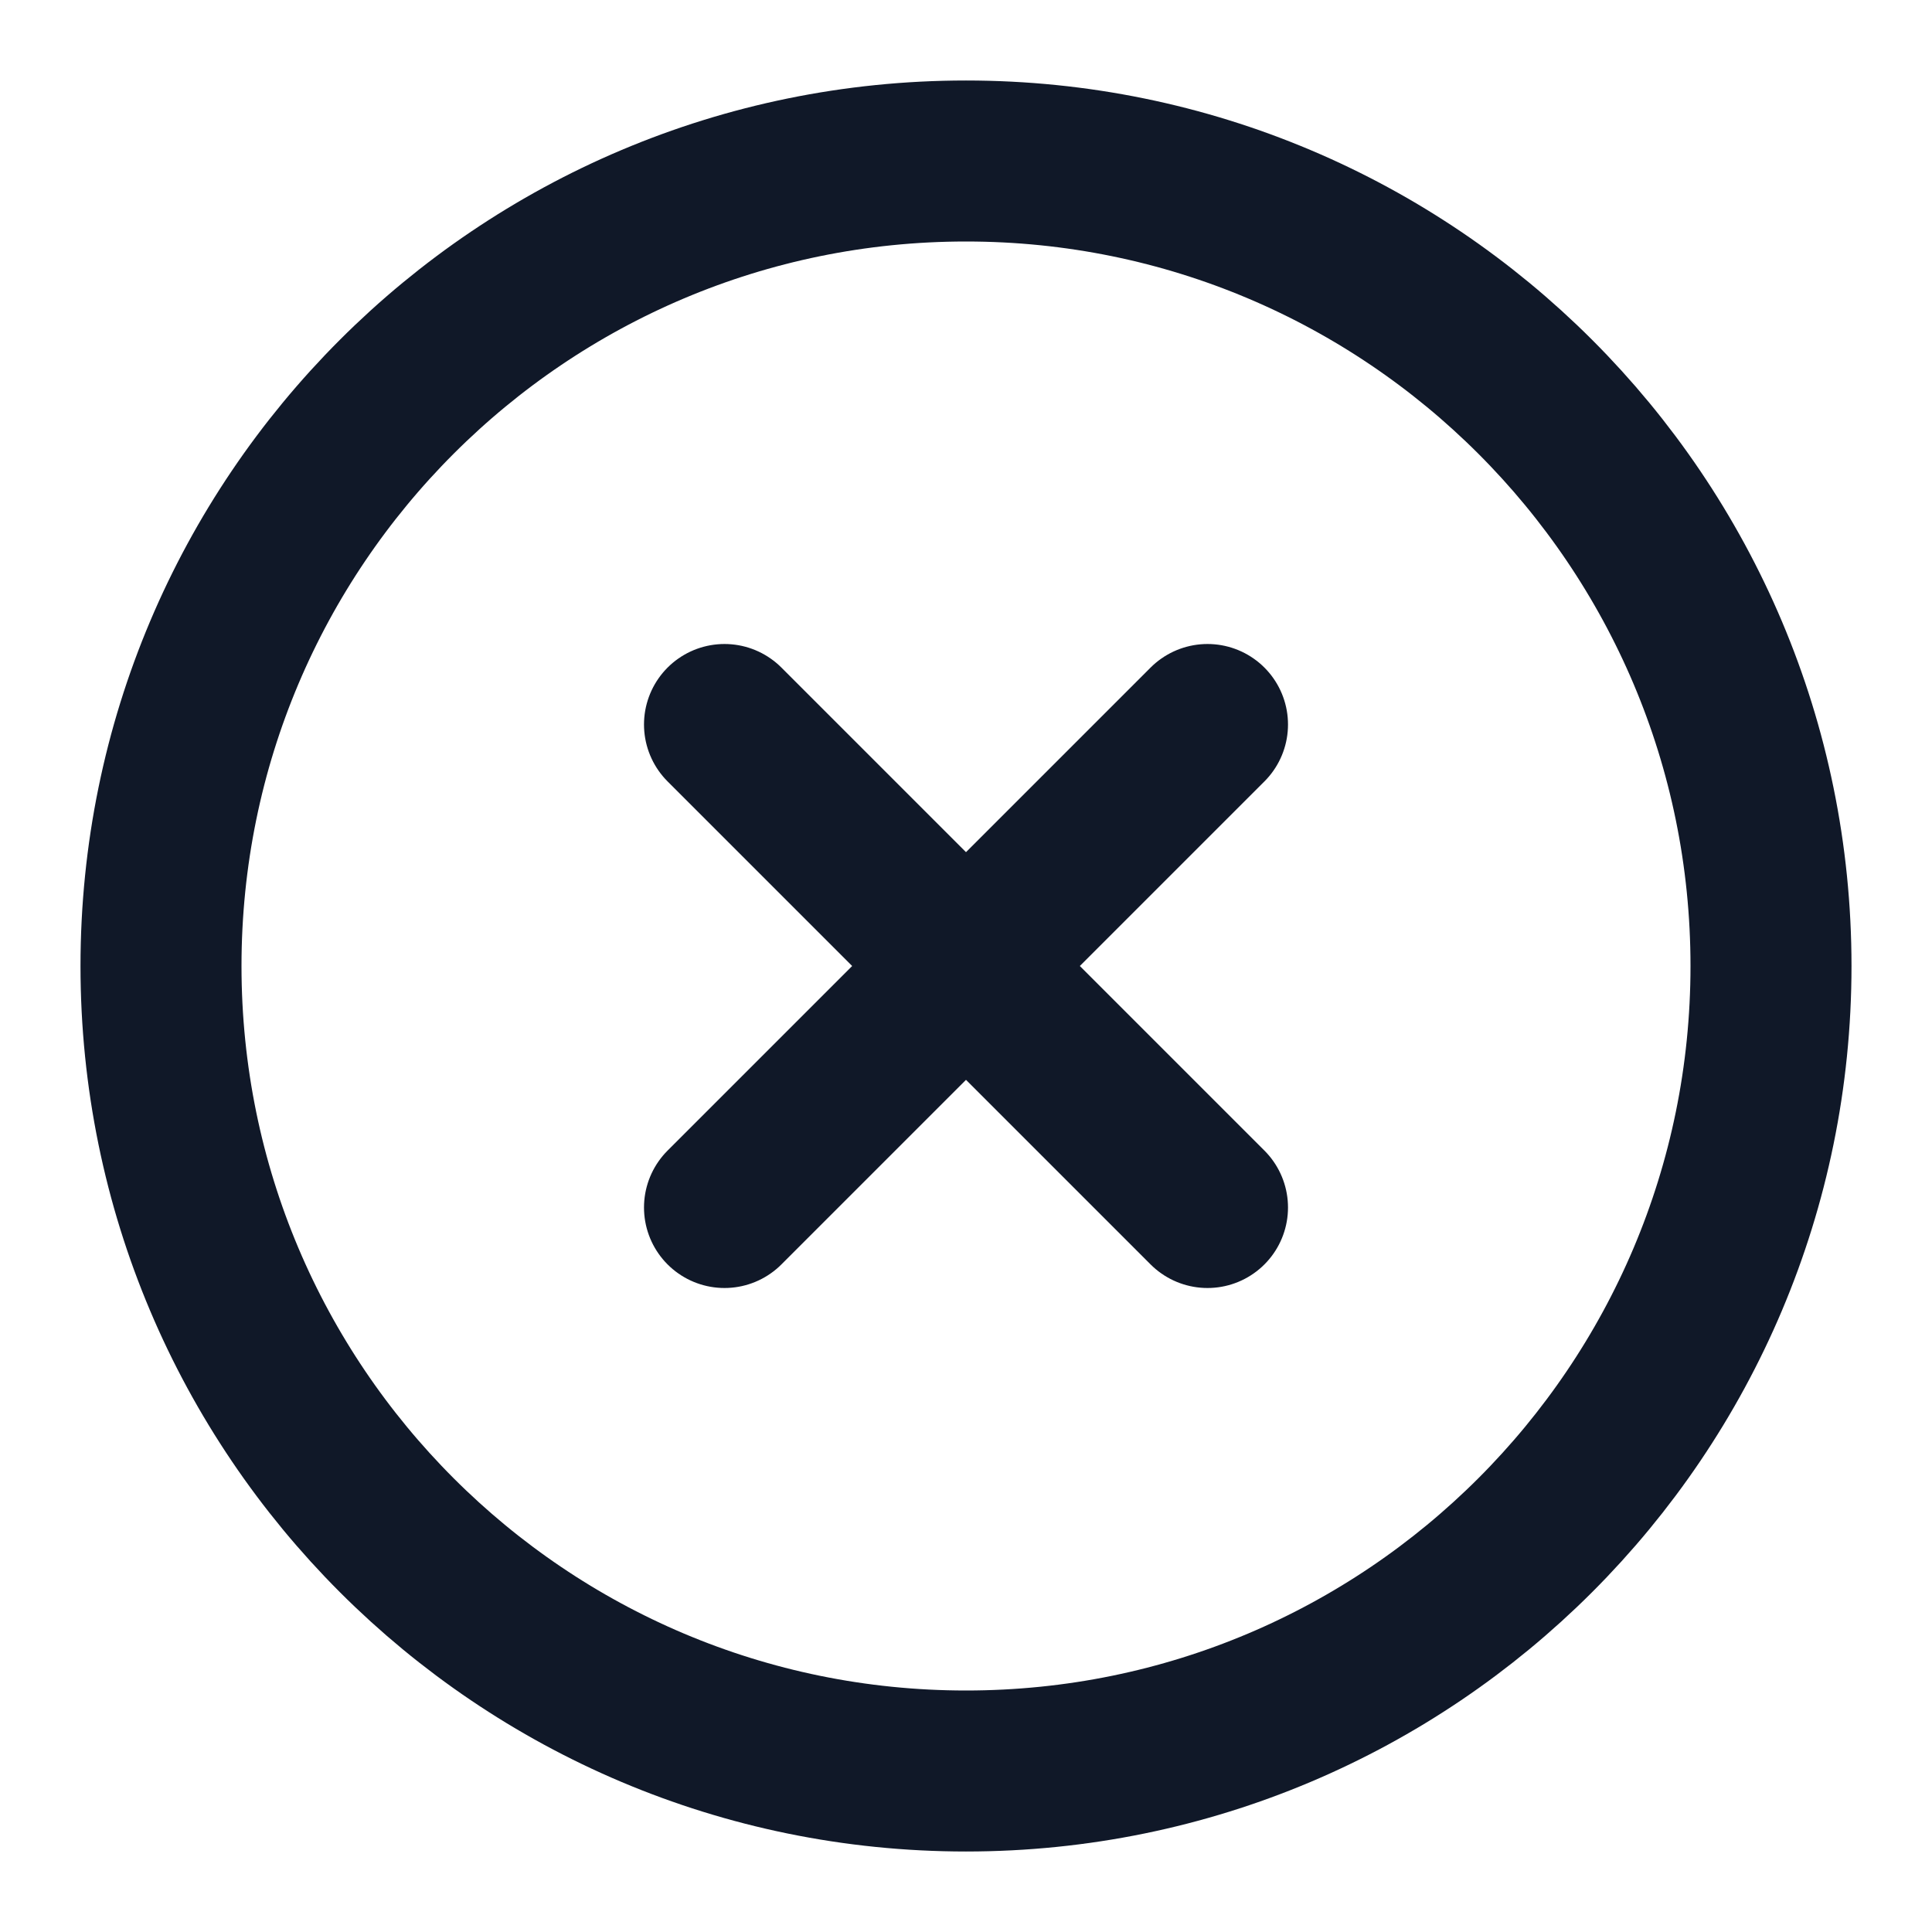
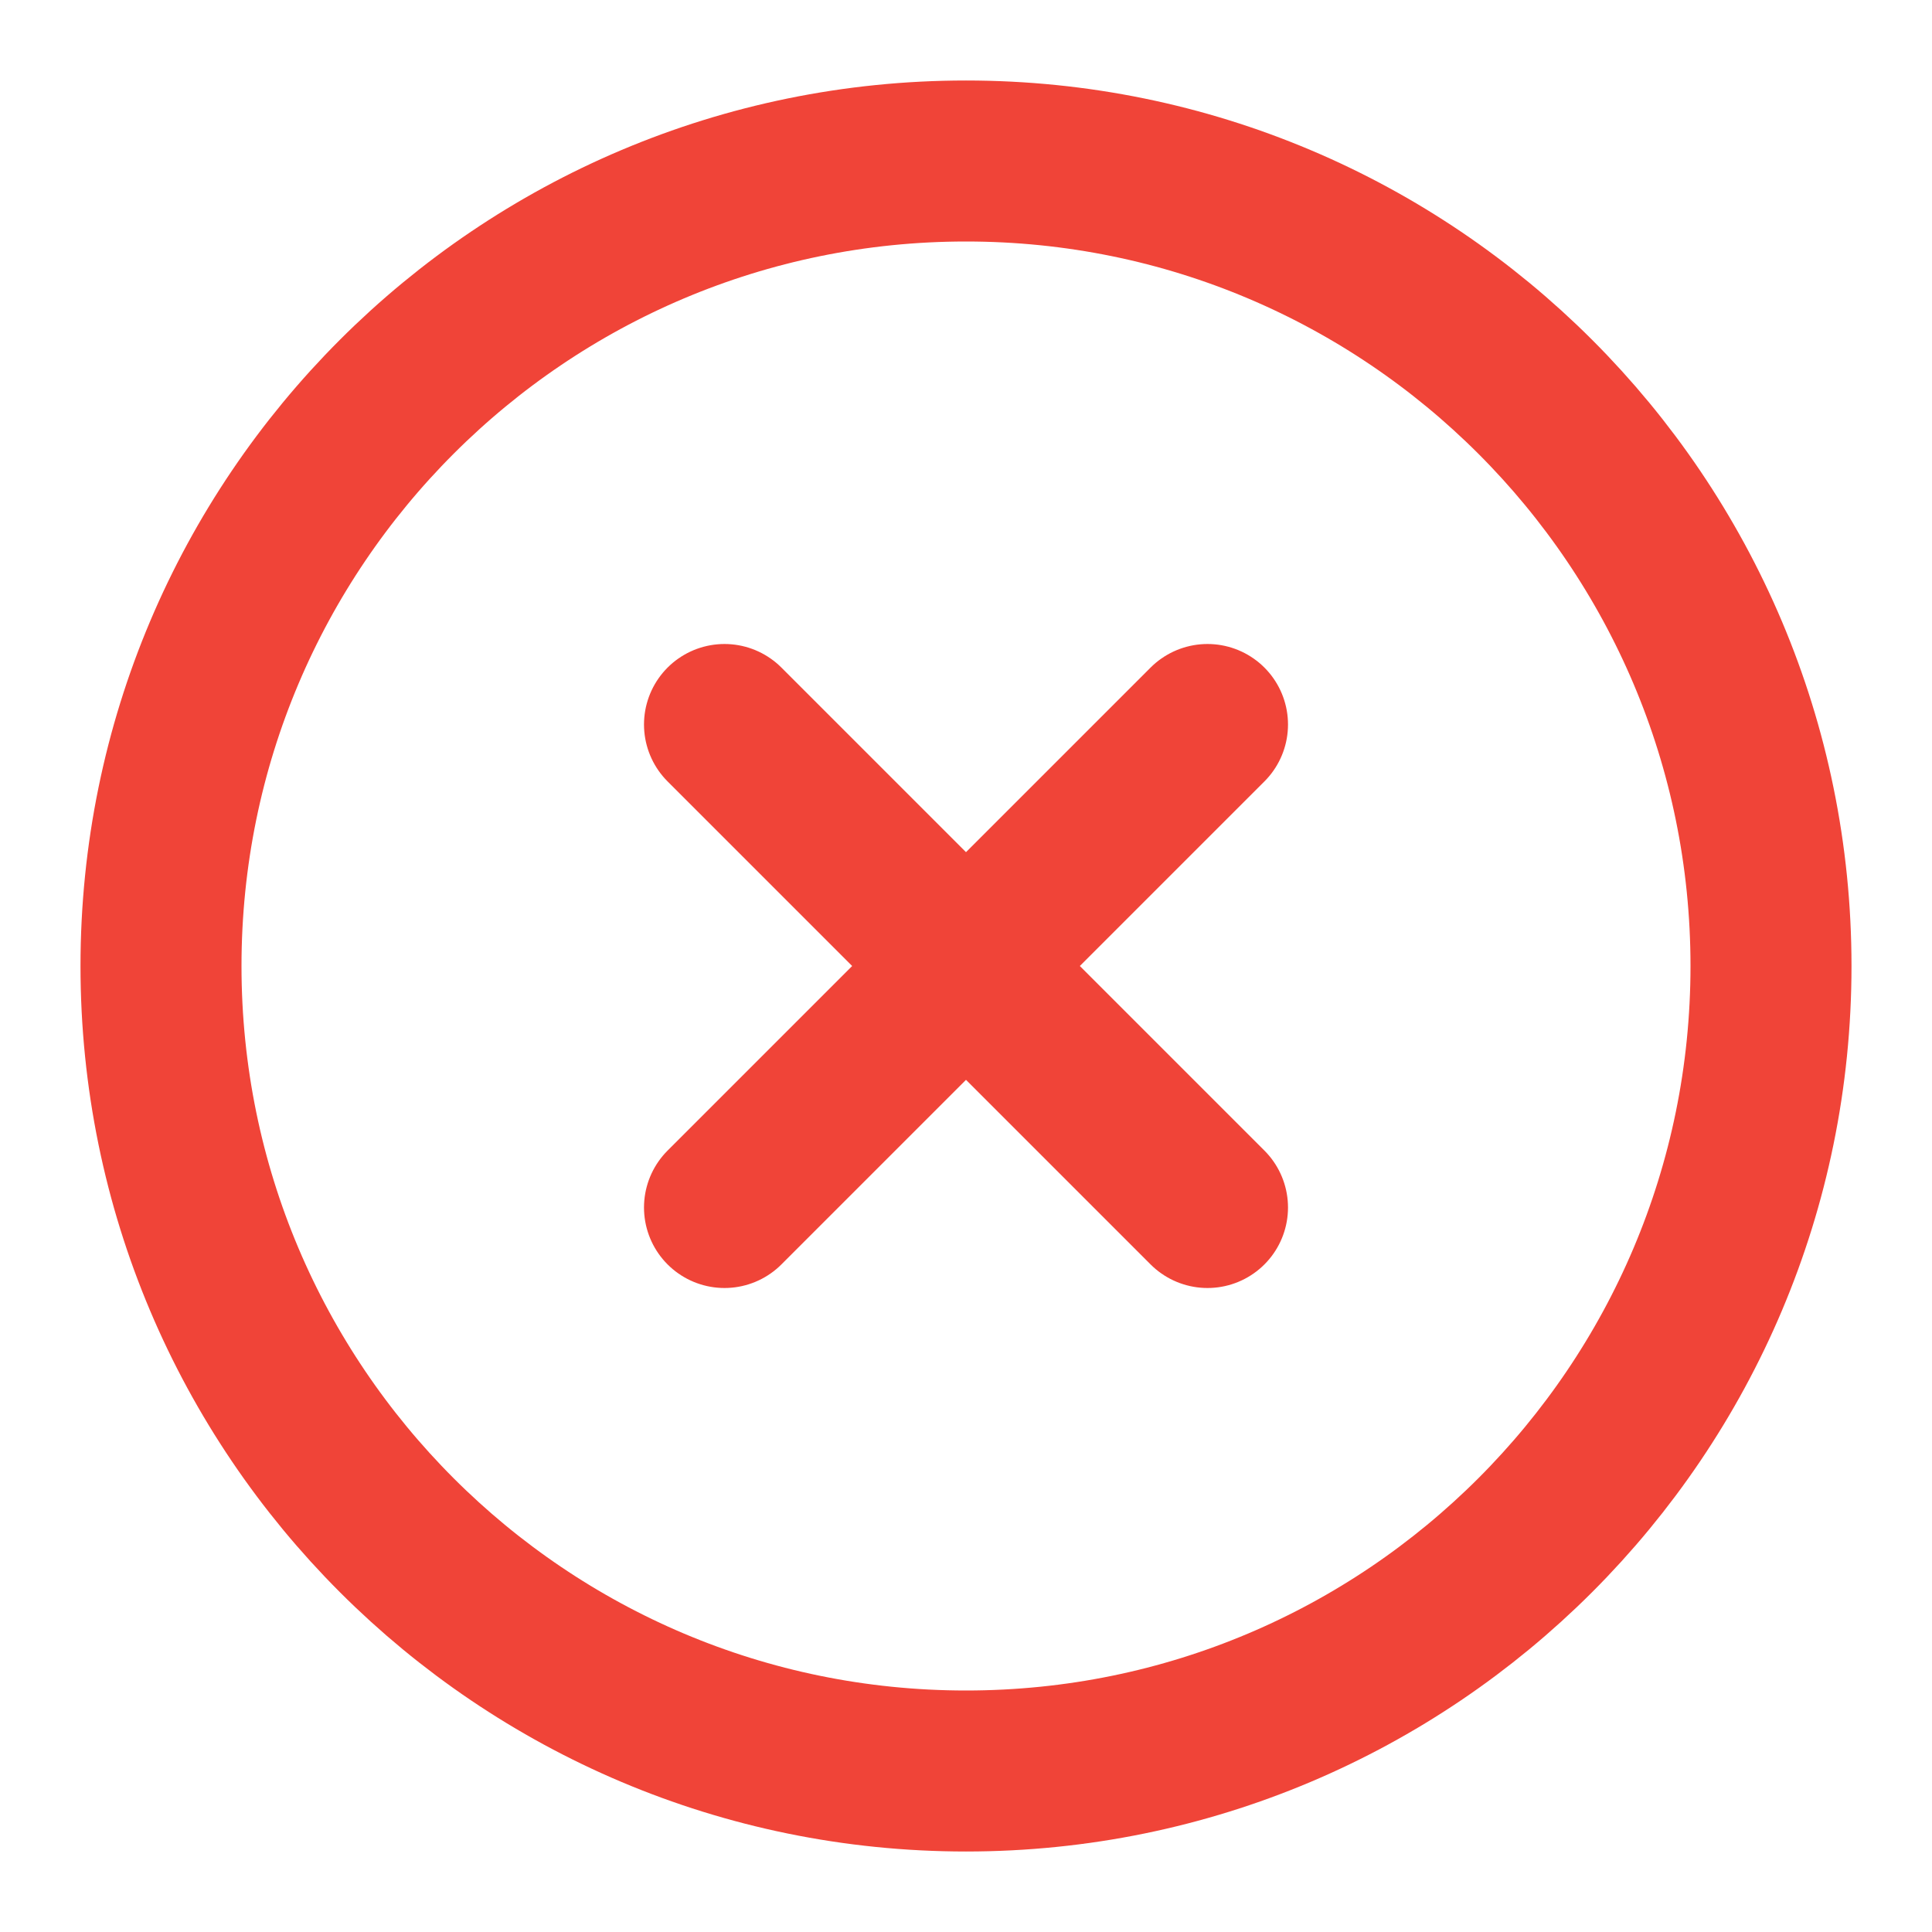
<svg xmlns="http://www.w3.org/2000/svg" width="24" height="24" viewBox="0 0 24 24" fill="none">
-   <path d="M15 9L9 15M9 9L15 15M22 12C22 17.523 17.523 22 12 22C6.477 22 2 17.523 2 12C2 6.477 6.477 2 12 2C17.523 2 22 6.477 22 12Z" stroke="#101828" stroke-width="2" stroke-linecap="round" stroke-linejoin="round" />
+   <path d="M15 9L9 15M9 9L15 15M22 12C22 17.523 17.523 22 12 22C6.477 22 2 17.523 2 12C2 6.477 6.477 2 12 2C17.523 2 22 6.477 22 12Z" stroke="#f04438" stroke-width="2" stroke-linecap="round" stroke-linejoin="round" />
</svg>
